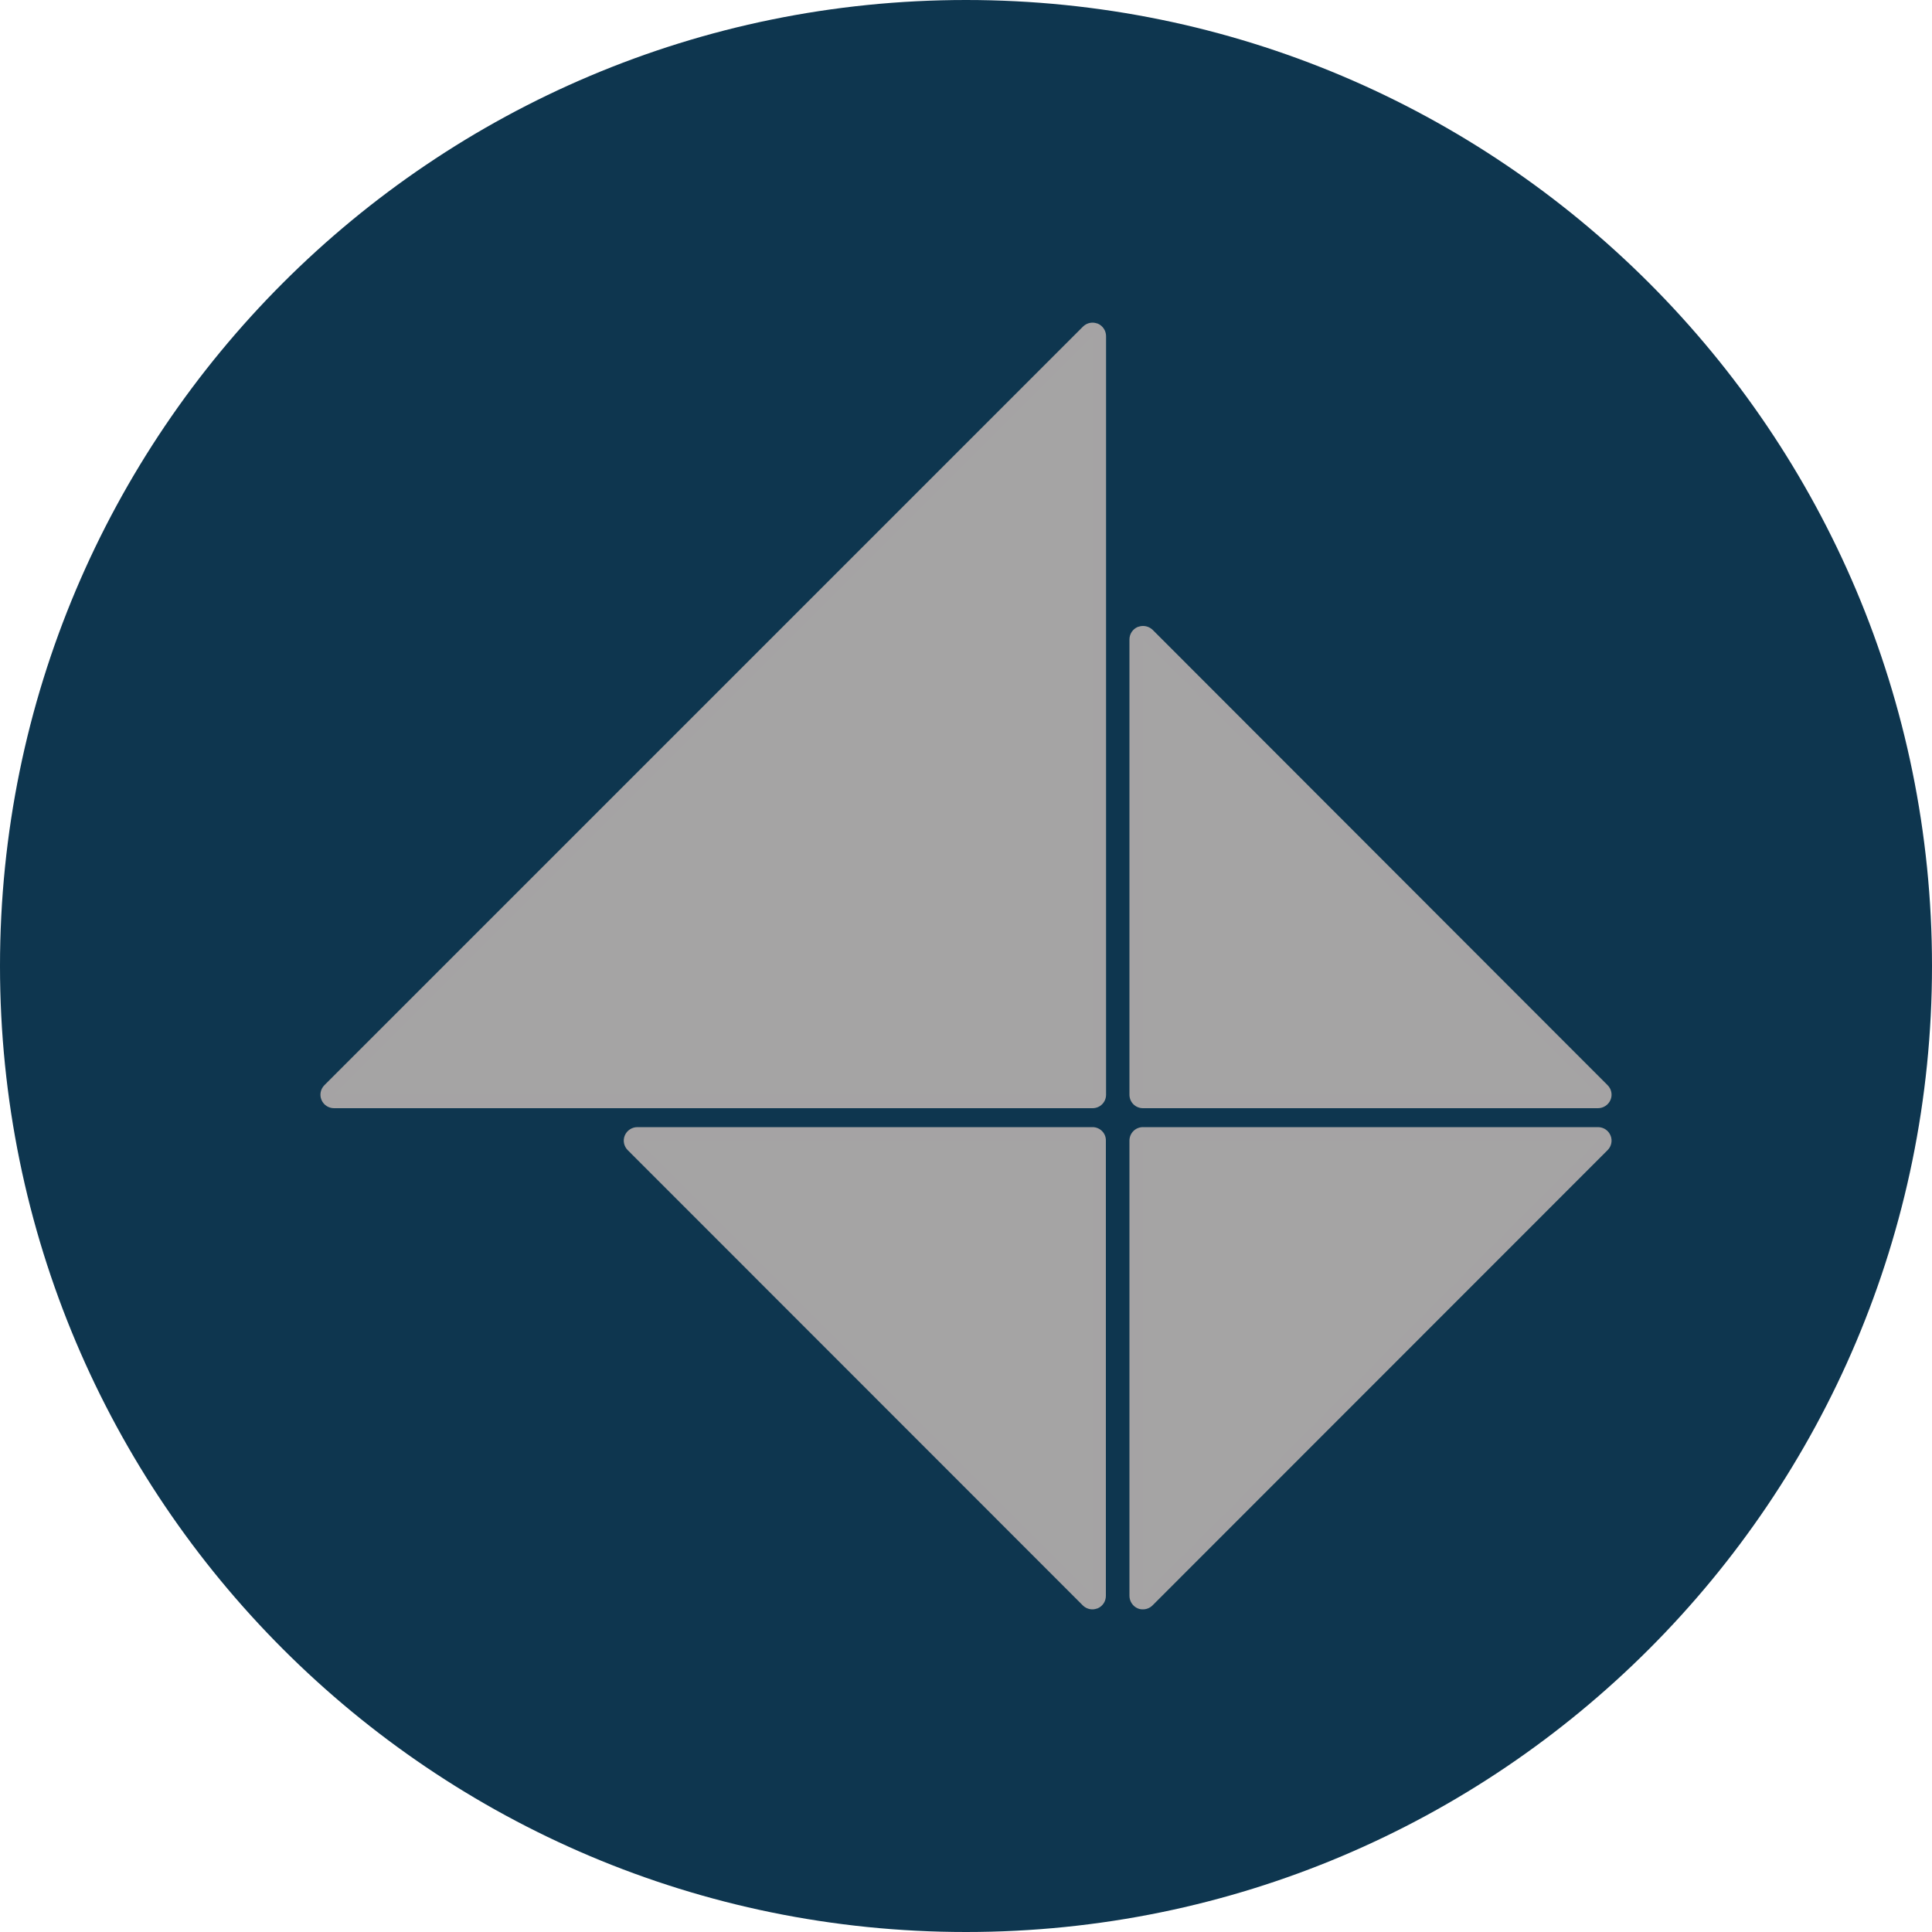
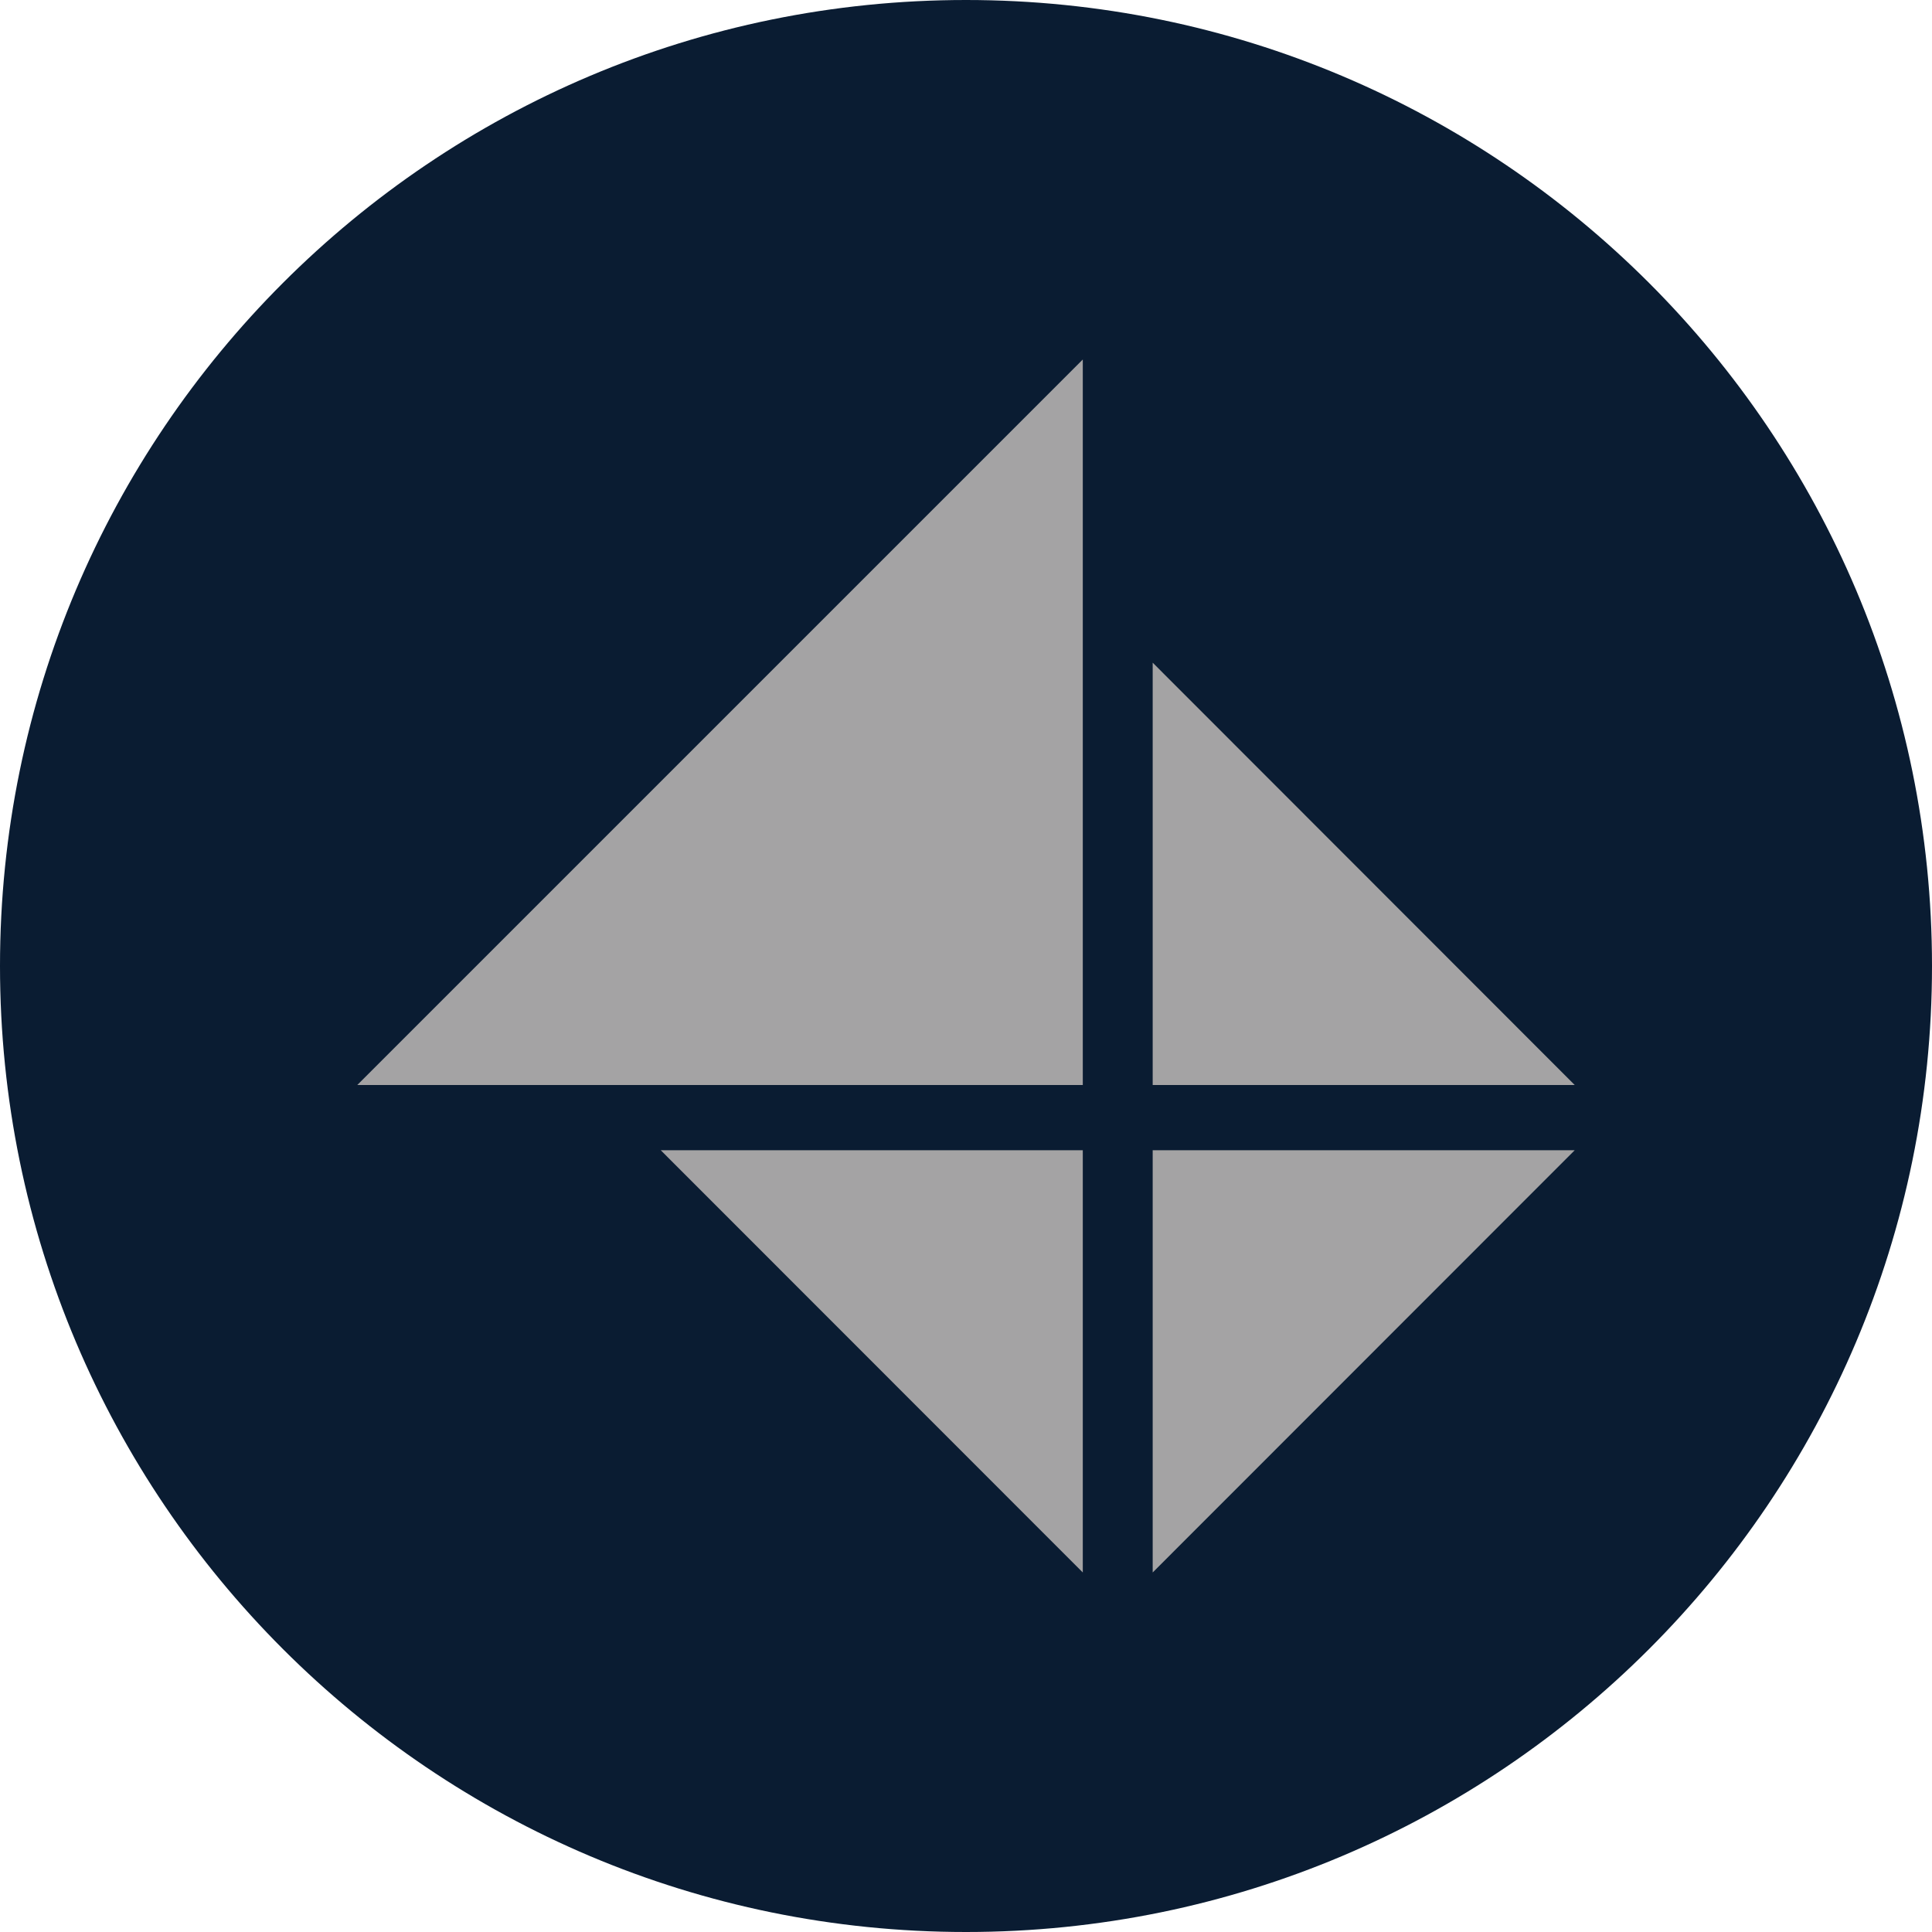
- <svg xmlns="http://www.w3.org/2000/svg" version="1.1" id="Layer_1" x="0px" y="0px" viewBox="0 0 1000 1000" style="enable-background:new 0 0 1000 1000;" xml:space="preserve">
-   <style type="text/css">
- 	.st0{fill:#0E364F;}
- 	.st1{fill:#A5A4A4;}
- 	.st2{fill:#A5A3A4;}
- </style>
-   <g>
-     <circle class="st0" cx="500" cy="500" r="500" />
-   </g>
-   <g>
-     <g>
-       <path class="st1" d="M172.9,570.1c-1.4,0-2.7-0.9-3.2-2.2c-0.5-1.3-0.2-2.8,0.8-3.8L563,171.5c0.7-0.7,1.6-1,2.5-1    c0.5,0,0.9,0.1,1.3,0.3c1.3,0.5,2.2,1.8,2.2,3.2v392.6c0,1.9-1.6,3.5-3.5,3.5H172.9z" />
-       <path class="st2" d="M565.5,174v392.6H172.9L565.5,174 M565.5,167c-1.8,0-3.6,0.7-5,2.1L167.9,561.7c-2,2-2.6,5-1.5,7.6    c1.1,2.6,3.6,4.3,6.5,4.3h392.6c3.9,0,7-3.1,7-7V174c0-2.8-1.7-5.4-4.3-6.5C567.3,167.2,566.4,167,565.5,167L565.5,167z" />
-     </g>
-     <g>
-       <path class="st1" d="M591.6,570.1c-1.9,0-3.5-1.6-3.5-3.5V331c0-1.4,0.9-2.7,2.2-3.2c0.4-0.2,0.9-0.3,1.3-0.3c0.9,0,1.8,0.4,2.5,1    l235.5,235.6c1,1,1.3,2.5,0.8,3.8s-1.8,2.2-3.2,2.2H591.6z" />
-       <path class="st2" d="M591.6,331l235.5,235.6H591.6V331 M591.6,324c-0.9,0-1.8,0.2-2.7,0.5c-2.6,1.1-4.3,3.6-4.3,6.5v235.6    c0,3.9,3.1,7,7,7h235.5c2.8,0,5.4-1.7,6.5-4.3c1.1-2.6,0.5-5.6-1.5-7.6L596.6,326C595.2,324.7,593.5,324,591.6,324L591.6,324z" />
-     </g>
-     <g>
-       <path class="st1" d="M591.6,829.5c-0.5,0-0.9-0.1-1.3-0.3c-1.3-0.5-2.2-1.8-2.2-3.2V590.4c0-1.9,1.6-3.5,3.5-3.5h235.5    c1.4,0,2.7,0.9,3.2,2.2s0.2,2.8-0.8,3.8L594.1,828.5C593.4,829.1,592.5,829.5,591.6,829.5z" />
-       <path class="st2" d="M827.1,590.4L591.6,826V590.4H827.1 M827.1,583.4H591.6c-3.9,0-7,3.1-7,7V826c0,2.8,1.7,5.4,4.3,6.5    c0.9,0.4,1.8,0.5,2.7,0.5c1.8,0,3.6-0.7,5-2.1l235.5-235.6c2-2,2.6-5,1.5-7.6C832.5,585.1,830,583.4,827.1,583.4L827.1,583.4z     M827.1,597.4L827.1,597.4L827.1,597.4L827.1,597.4z" />
-     </g>
-     <g>
-       <path class="st1" d="M565.5,829.5c-0.9,0-1.8-0.4-2.5-1L327.5,592.8c-1-1-1.3-2.5-0.8-3.8s1.8-2.2,3.2-2.2h235.5    c1.9,0,3.5,1.6,3.5,3.5V826c0,1.4-0.9,2.7-2.2,3.2C566.4,829.4,565.9,829.5,565.5,829.5z" />
-       <path class="st2" d="M565.5,590.4V826L329.9,590.4H565.5 M565.5,583.4H329.9c-2.8,0-5.4,1.7-6.5,4.3c-1.1,2.6-0.5,5.6,1.5,7.6    l235.5,235.6c1.3,1.3,3.1,2.1,5,2.1c0.9,0,1.8-0.2,2.7-0.5c2.6-1.1,4.3-3.6,4.3-6.5V590.4C572.5,586.5,569.3,583.4,565.5,583.4    L565.5,583.4z" />
-     </g>
-   </g>
+ <svg xmlns="http://www.w3.org/2000/svg" id="Layer_1" data-name="Layer 1" viewBox="0 0 1000 1000">
+   <defs>
+     <style>.cls-1{fill:#0a1c32;}.cls-2{fill:#a4a3a4;}</style>
+   </defs>
+   <circle class="cls-1" cx="500" cy="500" r="500" />
+   <polygon class="cls-2" points="178.9 564.1 562.95 180.05 562.95 564.1 178.9 564.1" />
+   <path class="cls-1" d="M560.45,186.08V561.6H184.93L560.45,186.08m5-12.07L172.86,566.6H565.45V174Z" transform="translate(0 0)" />
+   <polygon class="cls-2" points="594.13 564.1 594.13 337.01 821.11 564.1 594.13 564.1" />
+   <path class="cls-1" d="M596.63,343,815.07,561.6H596.63V343m-5-12.08V566.6h235.5L591.63,331Z" transform="translate(0 0)" />
+   <polygon class="cls-2" points="594.13 592.86 821.11 592.86 594.13 819.95 594.13 592.86" />
+   <path class="cls-1" d="M815.07,595.36,596.63,813.91V595.36H815.07m12.07-5H591.63V826l235.5-235.63Z" transform="translate(0 0)" />
+   <polygon class="cls-2" points="335.98 592.86 562.95 592.86 562.95 819.95 335.98 592.86" />
+   <path class="cls-1" d="M560.45,595.36V813.91L342,595.36H560.45m5-5H329.95L565.45,826V590.36Z" transform="translate(0 0)" />
</svg>
